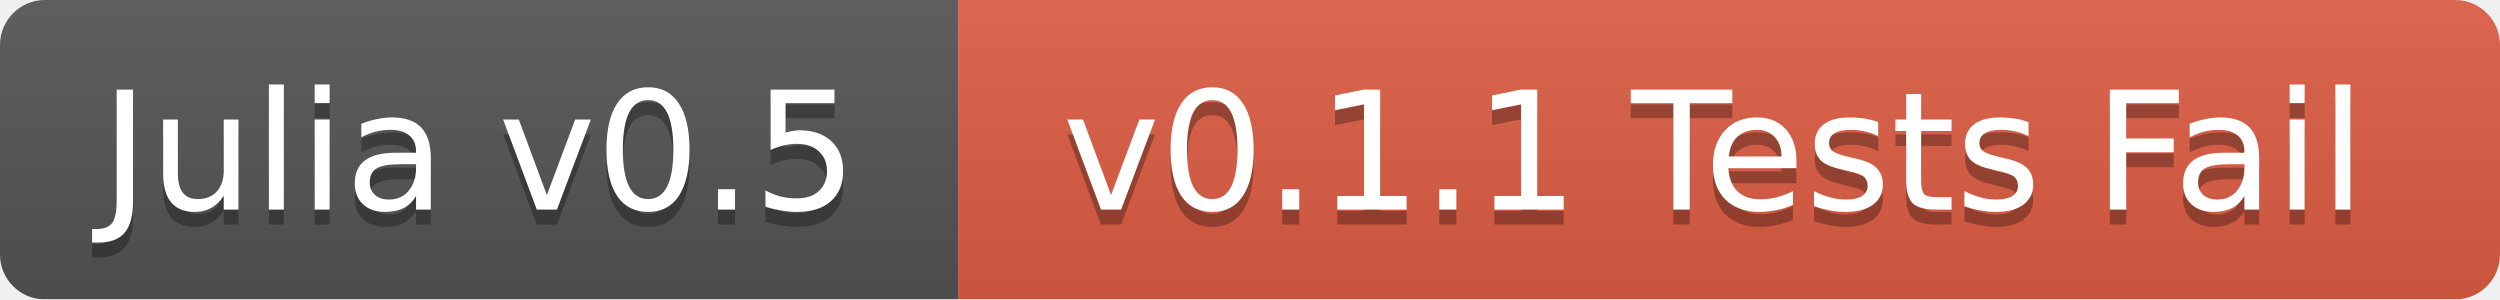
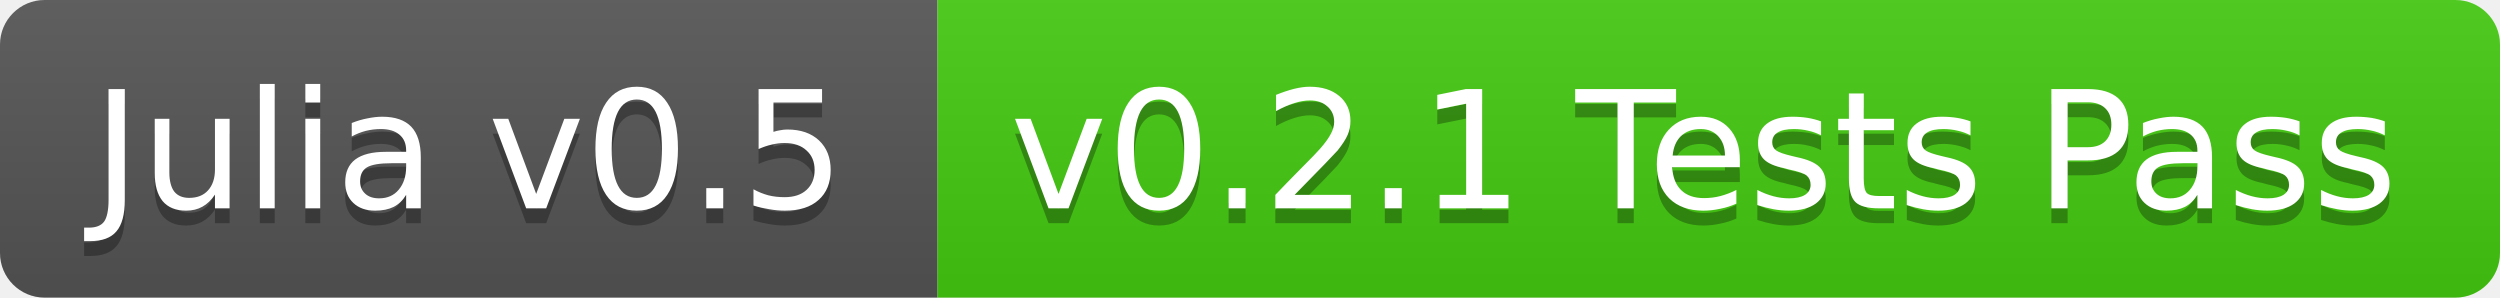
- <svg xmlns="http://www.w3.org/2000/svg" width="167" height="20">
+ <svg xmlns="http://www.w3.org/2000/svg" width="168" height="20">
  <linearGradient id="b" x2="0" y2="100%">
    <stop offset="0" stop-color="#bbb" stop-opacity=".1" />
    <stop offset="1" stop-opacity=".1" />
  </linearGradient>
-   <mask id="a">
-     <rect width="167" height="20" rx="3" fill="#fff" />
-   </mask>
-   <g mask="url(#a)">
-     <path fill="#555" d="M0 0h64v20H0z" />
-     <path fill="#e05d44" d="M64 0h103v20H64z" />
-     <path fill="url(#b)" d="M0 0h167v20H0z" />
+   <clipPath id="a">
+     <rect width="168" height="20" rx="3" fill="#fff" />
+   </clipPath>
+   <g clip-path="url(#a)">
+     <path fill="#555" d="M0 0h63v20H0z" />
+     <path fill="#4c1" d="M63 0h105v20H63z" />
+     <path fill="url(#b)" d="M0 0h168v20H0z" />
  </g>
  <g fill="#fff" text-anchor="middle" font-family="DejaVu Sans,Verdana,Geneva,sans-serif" font-size="11">
-     <text x="32" y="15" fill="#010101" fill-opacity=".3">Julia v0.5</text>
-     <text x="32" y="14">Julia v0.5</text>
-     <text x="114.5" y="15" fill="#010101" fill-opacity=".3">v0.1.1 Tests Fail</text>
-     <text x="114.5" y="14">v0.1.1 Tests Fail</text>
+     <text x="31.5" y="15" fill="#010101" fill-opacity=".3">Julia v0.5</text>
+     <text x="31.5" y="14">Julia v0.5</text>
+     <text x="114.5" y="15" fill="#010101" fill-opacity=".3">v0.2.1 Tests Pass</text>
+     <text x="114.5" y="14">v0.2.1 Tests Pass</text>
  </g>
</svg>
